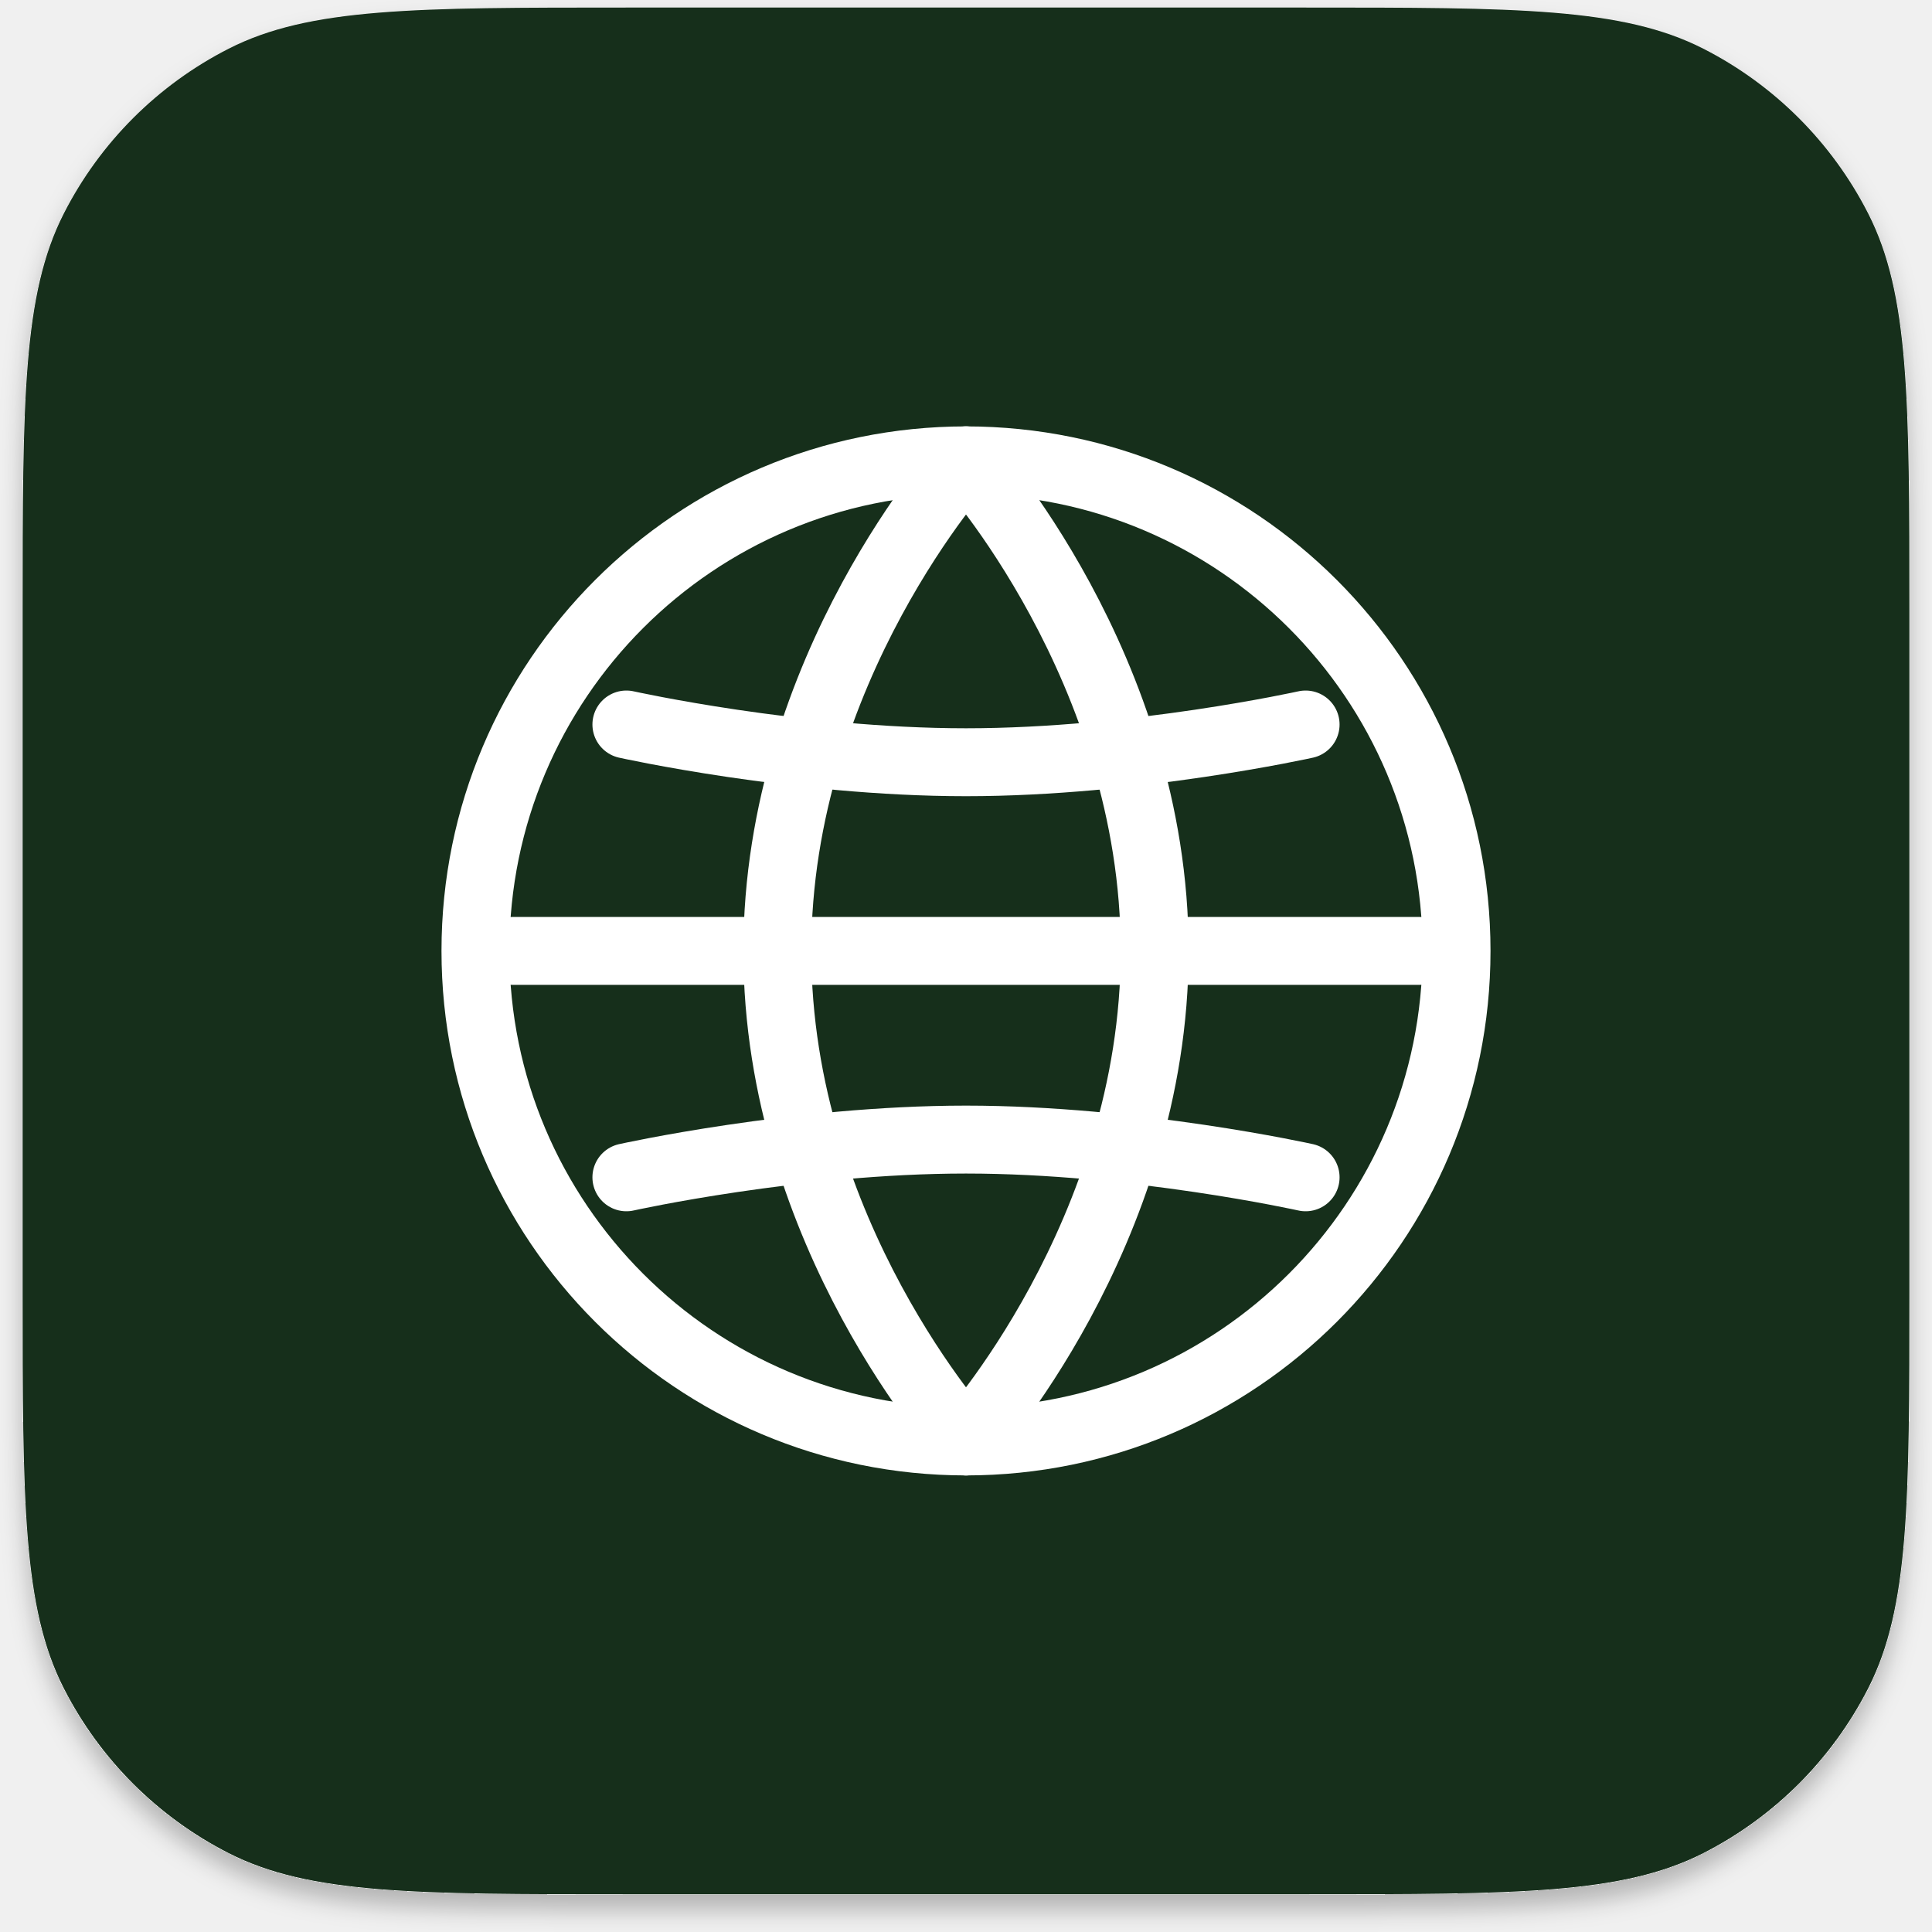
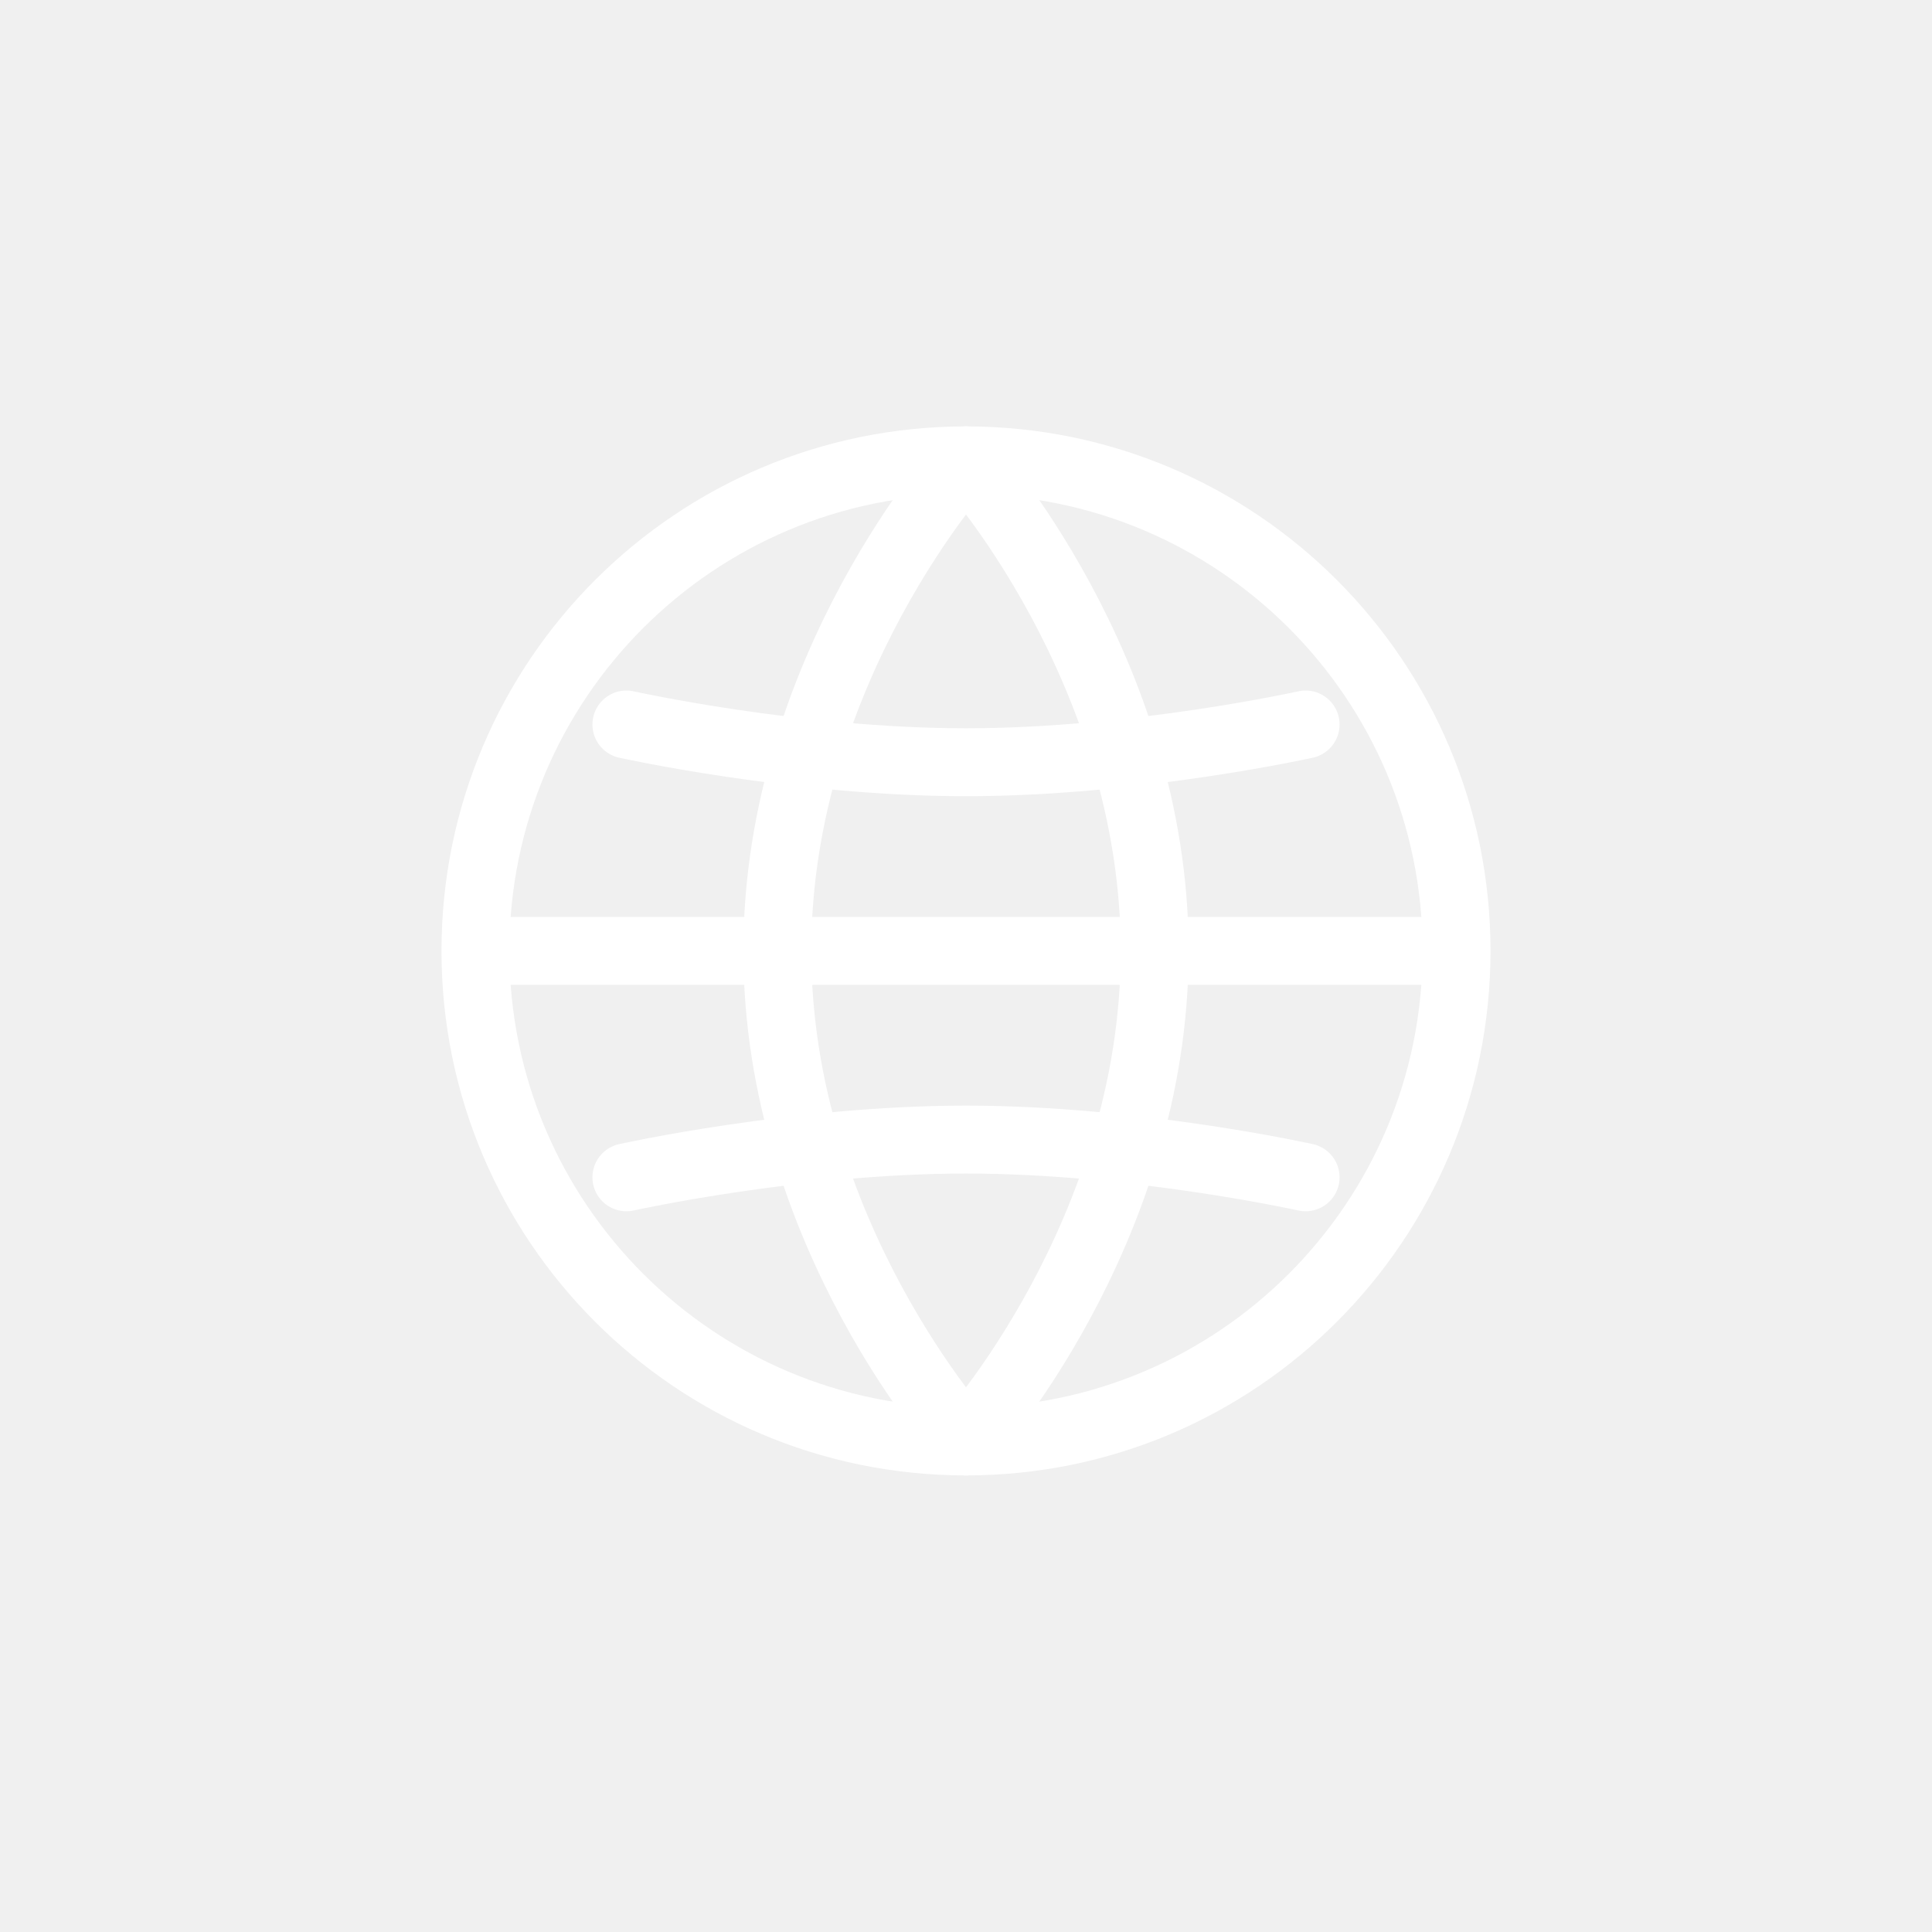
<svg xmlns="http://www.w3.org/2000/svg" width="512" height="512" viewBox="0 0 512 512" fill="none">
-   <g filter="url(#filter0_d_language)">
-     <path d="M6 162C6 105.995 6 77.992 16.899 56.601C26.487 37.785 41.785 22.487 60.601 12.899C81.992 2 109.995 2 166 2H346C402.005 2 430.008 2 451.399 12.899C470.215 22.487 485.513 37.785 495.101 56.601C506 77.992 506 105.995 506 162V342C506 398.005 506 426.008 495.101 447.399C485.513 466.215 470.215 481.513 451.399 491.101C430.008 502 402.005 502 346 502H166C109.995 502 81.992 502 60.601 491.101C41.785 481.513 26.487 466.215 16.899 447.399C6 426.008 6 398.005 6 342V162Z" fill="#162F1B" />
-   </g>
  <circle cx="256" cy="252" r="130" stroke="white" stroke-width="18" fill="none" />
  <path d="M256 122C256 122 206 177 206 252C206 327 256 382 256 382" stroke="white" stroke-width="18" stroke-linecap="round" />
  <path d="M256 122C256 122 306 177 306 252C306 327 256 382 256 382" stroke="white" stroke-width="18" stroke-linecap="round" />
  <line x1="136" y1="252" x2="376" y2="252" stroke="white" stroke-width="18" stroke-linecap="round" />
  <path d="M166 192C166 192 211 202 256 202C301 202 346 192 346 192" stroke="white" stroke-width="18" stroke-linecap="round" />
  <path d="M166 312C166 312 211 302 256 302C301 302 346 312 346 312" stroke="white" stroke-width="18" stroke-linecap="round" />
-   <defs>
-     <filter id="filter0_d_language" x="0" y="0" width="512" height="512" filterUnits="userSpaceOnUse" color-interpolation-filters="sRGB">
-       <feFlood flood-opacity="0" result="BackgroundImageFix" />
-       <feColorMatrix in="SourceAlpha" type="matrix" values="0 0 0 0 0 0 0 0 0 0 0 0 0 0 0 0 0 0 127 0" result="hardAlpha" />
-       <feOffset dy="4" />
-       <feGaussianBlur stdDeviation="3" />
-       <feComposite in2="hardAlpha" operator="out" />
-       <feColorMatrix type="matrix" values="0 0 0 0 0 0 0 0 0 0 0 0 0 0 0 0 0 0 0.25 0" />
-       <feBlend mode="normal" in2="BackgroundImageFix" result="effect1_dropShadow_language" />
-       <feBlend mode="normal" in="SourceGraphic" in2="effect1_dropShadow_language" result="shape" />
-     </filter>
-   </defs>
</svg>
